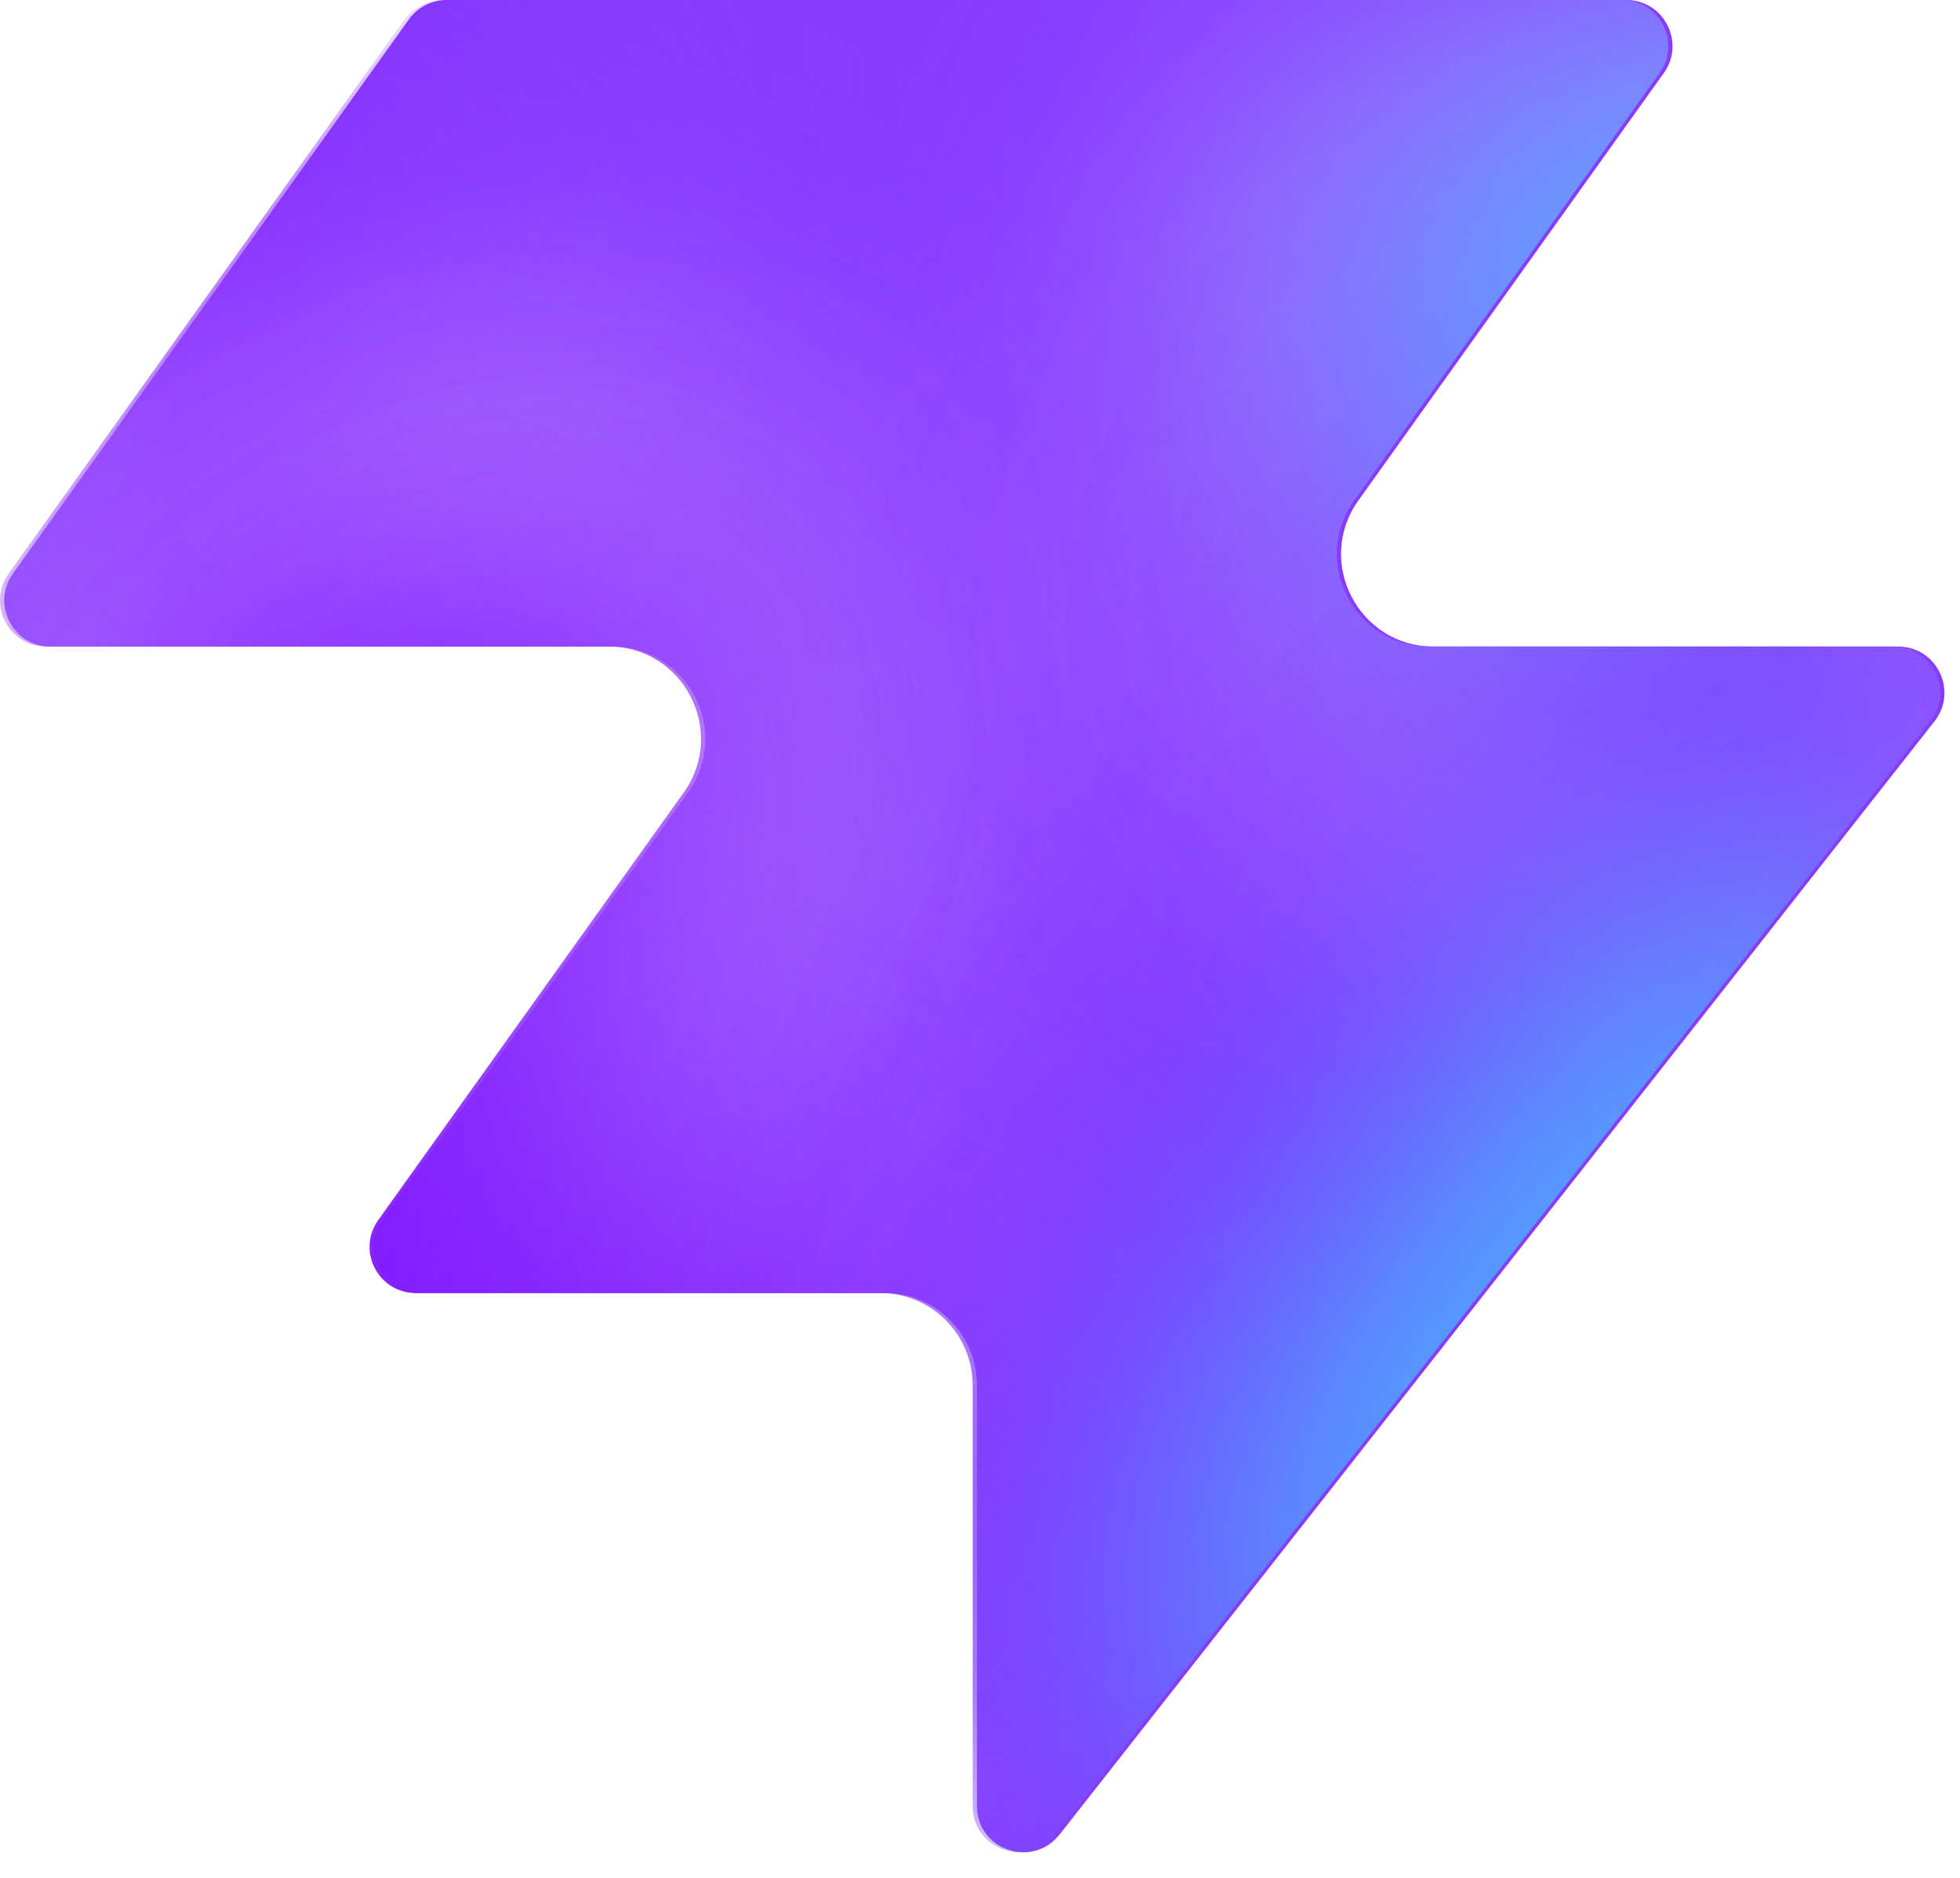
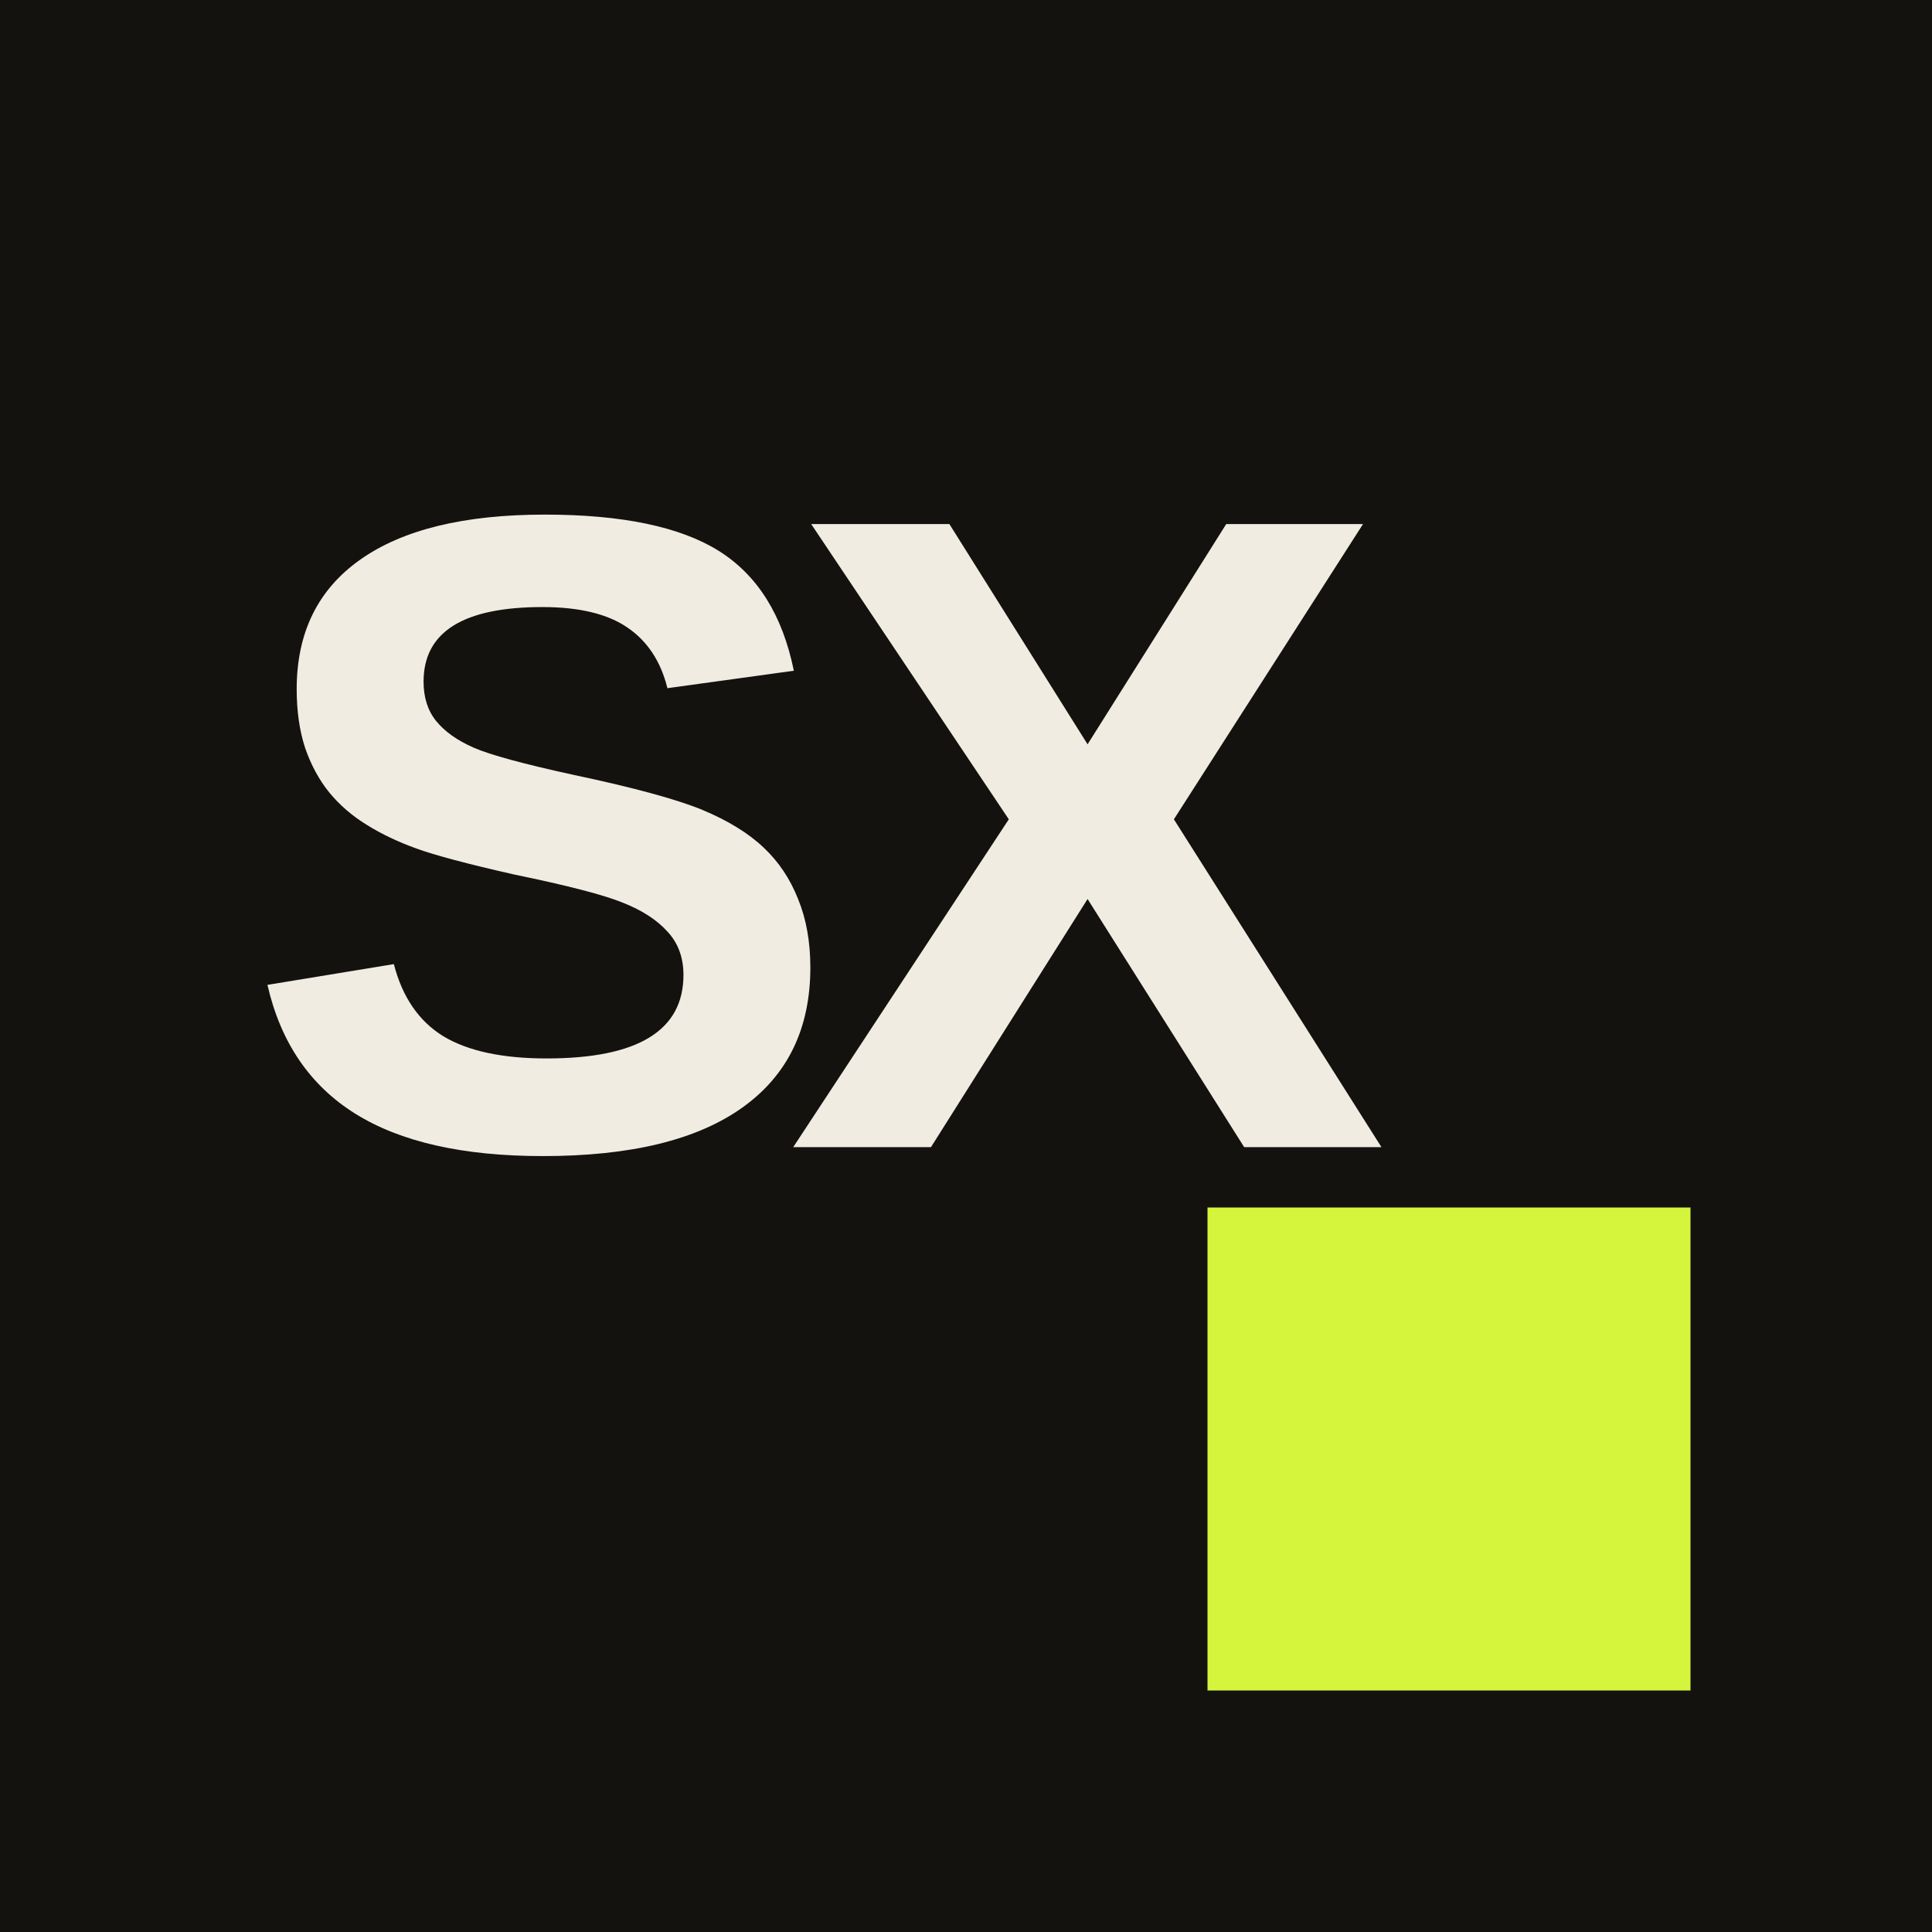
- <svg xmlns="http://www.w3.org/2000/svg" width="48" height="46" fill="none" viewBox="0 0 48 46">
-   <path fill="#863bff" d="M25.946 44.938c-.664.845-2.021.375-2.021-.698V33.937a2.26 2.26 0 0 0-2.262-2.262H10.287c-.92 0-1.456-1.04-.92-1.788l7.48-10.471c1.07-1.497 0-3.578-1.842-3.578H1.237c-.92 0-1.456-1.04-.92-1.788L10.013.474c.214-.297.556-.474.92-.474h28.894c.92 0 1.456 1.04.92 1.788l-7.48 10.471c-1.07 1.498 0 3.579 1.842 3.579h11.377c.943 0 1.473 1.088.89 1.83L25.947 44.94z" style="fill:#863bff;fill:color(display-p3 .525 .23 1);fill-opacity:1" />
-   <mask id="a" width="48" height="46" x="0" y="0" maskUnits="userSpaceOnUse" style="mask-type:alpha">
-     <path fill="#000" d="M25.842 44.938c-.664.844-2.021.375-2.021-.698V33.937a2.26 2.26 0 0 0-2.262-2.262H10.183c-.92 0-1.456-1.04-.92-1.788l7.48-10.471c1.07-1.498 0-3.579-1.842-3.579H1.133c-.92 0-1.456-1.04-.92-1.787L9.91.473c.214-.297.556-.474.92-.474h28.894c.92 0 1.456 1.04.92 1.788l-7.48 10.471c-1.07 1.498 0 3.578 1.842 3.578h11.377c.943 0 1.473 1.088.89 1.832L25.843 44.94z" style="fill:#000;fill-opacity:1" />
-   </mask>
-   <g mask="url(#a)">
-     <g filter="url(#b)">
-       <ellipse cx="5.508" cy="14.704" fill="#ede6ff" rx="5.508" ry="14.704" style="fill:#ede6ff;fill:color(display-p3 .927 .903 1);fill-opacity:1" transform="matrix(.00324 1 1 -.00324 -4.47 31.516)" />
-     </g>
-     <g filter="url(#c)">
-       <ellipse cx="10.399" cy="29.851" fill="#ede6ff" rx="10.399" ry="29.851" style="fill:#ede6ff;fill:color(display-p3 .927 .903 1);fill-opacity:1" transform="matrix(.00324 1 1 -.00324 -39.328 7.883)" />
-     </g>
-     <g filter="url(#d)">
-       <ellipse cx="5.508" cy="30.487" fill="#7e14ff" rx="5.508" ry="30.487" style="fill:#7e14ff;fill:color(display-p3 .492 .077 1);fill-opacity:1" transform="rotate(89.814 -25.913 -14.639)scale(1 -1)" />
-     </g>
-     <g filter="url(#e)">
-       <ellipse cx="5.508" cy="30.599" fill="#7e14ff" rx="5.508" ry="30.599" style="fill:#7e14ff;fill:color(display-p3 .492 .077 1);fill-opacity:1" transform="rotate(89.814 -32.644 -3.334)scale(1 -1)" />
-     </g>
-     <g filter="url(#f)">
-       <ellipse cx="5.508" cy="30.599" fill="#7e14ff" rx="5.508" ry="30.599" style="fill:#7e14ff;fill:color(display-p3 .492 .077 1);fill-opacity:1" transform="matrix(.00324 1 1 -.00324 -34.34 30.47)" />
-     </g>
-     <g filter="url(#g)">
-       <ellipse cx="14.072" cy="22.078" fill="#ede6ff" rx="14.072" ry="22.078" style="fill:#ede6ff;fill:color(display-p3 .927 .903 1);fill-opacity:1" transform="rotate(93.35 24.506 48.493)scale(-1 1)" />
-     </g>
-     <g filter="url(#h)">
-       <ellipse cx="3.47" cy="21.501" fill="#7e14ff" rx="3.47" ry="21.501" style="fill:#7e14ff;fill:color(display-p3 .492 .077 1);fill-opacity:1" transform="rotate(89.009 28.708 47.59)scale(-1 1)" />
-     </g>
-     <g filter="url(#i)">
-       <ellipse cx="3.47" cy="21.501" fill="#7e14ff" rx="3.47" ry="21.501" style="fill:#7e14ff;fill:color(display-p3 .492 .077 1);fill-opacity:1" transform="rotate(89.009 28.708 47.59)scale(-1 1)" />
-     </g>
-     <g filter="url(#j)">
-       <ellipse cx=".387" cy="8.972" fill="#7e14ff" rx="4.407" ry="29.108" style="fill:#7e14ff;fill:color(display-p3 .492 .077 1);fill-opacity:1" transform="rotate(39.51 .387 8.972)" />
-     </g>
-     <g filter="url(#k)">
-       <ellipse cx="47.523" cy="-6.092" fill="#7e14ff" rx="4.407" ry="29.108" style="fill:#7e14ff;fill:color(display-p3 .492 .077 1);fill-opacity:1" transform="rotate(37.892 47.523 -6.092)" />
-     </g>
-     <g filter="url(#l)">
-       <ellipse cx="41.412" cy="6.333" fill="#47bfff" rx="5.971" ry="9.665" style="fill:#47bfff;fill:color(display-p3 .28 .748 1);fill-opacity:1" transform="rotate(37.892 41.412 6.333)" />
-     </g>
-     <g filter="url(#m)">
-       <ellipse cx="-1.879" cy="38.332" fill="#7e14ff" rx="4.407" ry="29.108" style="fill:#7e14ff;fill:color(display-p3 .492 .077 1);fill-opacity:1" transform="rotate(37.892 -1.88 38.332)" />
-     </g>
-     <g filter="url(#n)">
-       <ellipse cx="-1.879" cy="38.332" fill="#7e14ff" rx="4.407" ry="29.108" style="fill:#7e14ff;fill:color(display-p3 .492 .077 1);fill-opacity:1" transform="rotate(37.892 -1.88 38.332)" />
-     </g>
-     <g filter="url(#o)">
-       <ellipse cx="35.651" cy="29.907" fill="#7e14ff" rx="4.407" ry="29.108" style="fill:#7e14ff;fill:color(display-p3 .492 .077 1);fill-opacity:1" transform="rotate(37.892 35.651 29.907)" />
-     </g>
-     <g filter="url(#p)">
-       <ellipse cx="38.418" cy="32.4" fill="#47bfff" rx="5.971" ry="15.297" style="fill:#47bfff;fill:color(display-p3 .28 .748 1);fill-opacity:1" transform="rotate(37.892 38.418 32.4)" />
-     </g>
-   </g>
-   <defs>
-     <filter id="b" width="60.045" height="41.654" x="-19.77" y="16.149" color-interpolation-filters="sRGB" filterUnits="userSpaceOnUse">
-       <feFlood flood-opacity="0" result="BackgroundImageFix" />
-       <feBlend in="SourceGraphic" in2="BackgroundImageFix" result="shape" />
-       <feGaussianBlur result="effect1_foregroundBlur_2002_17158" stdDeviation="7.659" />
-     </filter>
-     <filter id="c" width="90.34" height="51.437" x="-54.613" y="-7.533" color-interpolation-filters="sRGB" filterUnits="userSpaceOnUse">
-       <feFlood flood-opacity="0" result="BackgroundImageFix" />
-       <feBlend in="SourceGraphic" in2="BackgroundImageFix" result="shape" />
-       <feGaussianBlur result="effect1_foregroundBlur_2002_17158" stdDeviation="7.659" />
-     </filter>
-     <filter id="d" width="79.355" height="29.4" x="-49.64" y="2.03" color-interpolation-filters="sRGB" filterUnits="userSpaceOnUse">
-       <feFlood flood-opacity="0" result="BackgroundImageFix" />
-       <feBlend in="SourceGraphic" in2="BackgroundImageFix" result="shape" />
-       <feGaussianBlur result="effect1_foregroundBlur_2002_17158" stdDeviation="4.596" />
-     </filter>
-     <filter id="e" width="79.579" height="29.4" x="-45.045" y="20.029" color-interpolation-filters="sRGB" filterUnits="userSpaceOnUse">
-       <feFlood flood-opacity="0" result="BackgroundImageFix" />
-       <feBlend in="SourceGraphic" in2="BackgroundImageFix" result="shape" />
-       <feGaussianBlur result="effect1_foregroundBlur_2002_17158" stdDeviation="4.596" />
-     </filter>
-     <filter id="f" width="79.579" height="29.4" x="-43.513" y="21.178" color-interpolation-filters="sRGB" filterUnits="userSpaceOnUse">
-       <feFlood flood-opacity="0" result="BackgroundImageFix" />
-       <feBlend in="SourceGraphic" in2="BackgroundImageFix" result="shape" />
-       <feGaussianBlur result="effect1_foregroundBlur_2002_17158" stdDeviation="4.596" />
-     </filter>
-     <filter id="g" width="74.749" height="58.852" x="15.756" y="-17.901" color-interpolation-filters="sRGB" filterUnits="userSpaceOnUse">
-       <feFlood flood-opacity="0" result="BackgroundImageFix" />
-       <feBlend in="SourceGraphic" in2="BackgroundImageFix" result="shape" />
-       <feGaussianBlur result="effect1_foregroundBlur_2002_17158" stdDeviation="7.659" />
-     </filter>
-     <filter id="h" width="61.377" height="25.362" x="23.548" y="2.284" color-interpolation-filters="sRGB" filterUnits="userSpaceOnUse">
-       <feFlood flood-opacity="0" result="BackgroundImageFix" />
-       <feBlend in="SourceGraphic" in2="BackgroundImageFix" result="shape" />
-       <feGaussianBlur result="effect1_foregroundBlur_2002_17158" stdDeviation="4.596" />
-     </filter>
-     <filter id="i" width="61.377" height="25.362" x="23.548" y="2.284" color-interpolation-filters="sRGB" filterUnits="userSpaceOnUse">
-       <feFlood flood-opacity="0" result="BackgroundImageFix" />
-       <feBlend in="SourceGraphic" in2="BackgroundImageFix" result="shape" />
-       <feGaussianBlur result="effect1_foregroundBlur_2002_17158" stdDeviation="4.596" />
-     </filter>
-     <filter id="j" width="56.045" height="63.649" x="-27.636" y="-22.853" color-interpolation-filters="sRGB" filterUnits="userSpaceOnUse">
-       <feFlood flood-opacity="0" result="BackgroundImageFix" />
-       <feBlend in="SourceGraphic" in2="BackgroundImageFix" result="shape" />
-       <feGaussianBlur result="effect1_foregroundBlur_2002_17158" stdDeviation="4.596" />
-     </filter>
-     <filter id="k" width="54.814" height="64.646" x="20.116" y="-38.415" color-interpolation-filters="sRGB" filterUnits="userSpaceOnUse">
-       <feFlood flood-opacity="0" result="BackgroundImageFix" />
-       <feBlend in="SourceGraphic" in2="BackgroundImageFix" result="shape" />
-       <feGaussianBlur result="effect1_foregroundBlur_2002_17158" stdDeviation="4.596" />
-     </filter>
-     <filter id="l" width="33.541" height="35.313" x="24.641" y="-11.323" color-interpolation-filters="sRGB" filterUnits="userSpaceOnUse">
-       <feFlood flood-opacity="0" result="BackgroundImageFix" />
-       <feBlend in="SourceGraphic" in2="BackgroundImageFix" result="shape" />
-       <feGaussianBlur result="effect1_foregroundBlur_2002_17158" stdDeviation="4.596" />
-     </filter>
-     <filter id="m" width="54.814" height="64.646" x="-29.286" y="6.009" color-interpolation-filters="sRGB" filterUnits="userSpaceOnUse">
-       <feFlood flood-opacity="0" result="BackgroundImageFix" />
-       <feBlend in="SourceGraphic" in2="BackgroundImageFix" result="shape" />
-       <feGaussianBlur result="effect1_foregroundBlur_2002_17158" stdDeviation="4.596" />
-     </filter>
-     <filter id="n" width="54.814" height="64.646" x="-29.286" y="6.009" color-interpolation-filters="sRGB" filterUnits="userSpaceOnUse">
-       <feFlood flood-opacity="0" result="BackgroundImageFix" />
-       <feBlend in="SourceGraphic" in2="BackgroundImageFix" result="shape" />
-       <feGaussianBlur result="effect1_foregroundBlur_2002_17158" stdDeviation="4.596" />
-     </filter>
-     <filter id="o" width="54.814" height="64.646" x="8.244" y="-2.416" color-interpolation-filters="sRGB" filterUnits="userSpaceOnUse">
-       <feFlood flood-opacity="0" result="BackgroundImageFix" />
-       <feBlend in="SourceGraphic" in2="BackgroundImageFix" result="shape" />
-       <feGaussianBlur result="effect1_foregroundBlur_2002_17158" stdDeviation="4.596" />
-     </filter>
-     <filter id="p" width="39.409" height="43.623" x="18.713" y="10.588" color-interpolation-filters="sRGB" filterUnits="userSpaceOnUse">
-       <feFlood flood-opacity="0" result="BackgroundImageFix" />
-       <feBlend in="SourceGraphic" in2="BackgroundImageFix" result="shape" />
-       <feGaussianBlur result="effect1_foregroundBlur_2002_17158" stdDeviation="4.596" />
-     </filter>
-   </defs>
+ <svg xmlns="http://www.w3.org/2000/svg" viewBox="0 0 64 64">
+   <rect width="64" height="64" fill="#14120f" />
+   <rect x="40" y="40" width="16" height="16" fill="#d4f53c" />
+   <text x="8" y="38" font-family="Arial Narrow, Arial, sans-serif" font-weight="800" font-size="30" letter-spacing="-2" fill="#f1ece2">SX</text>
</svg>
